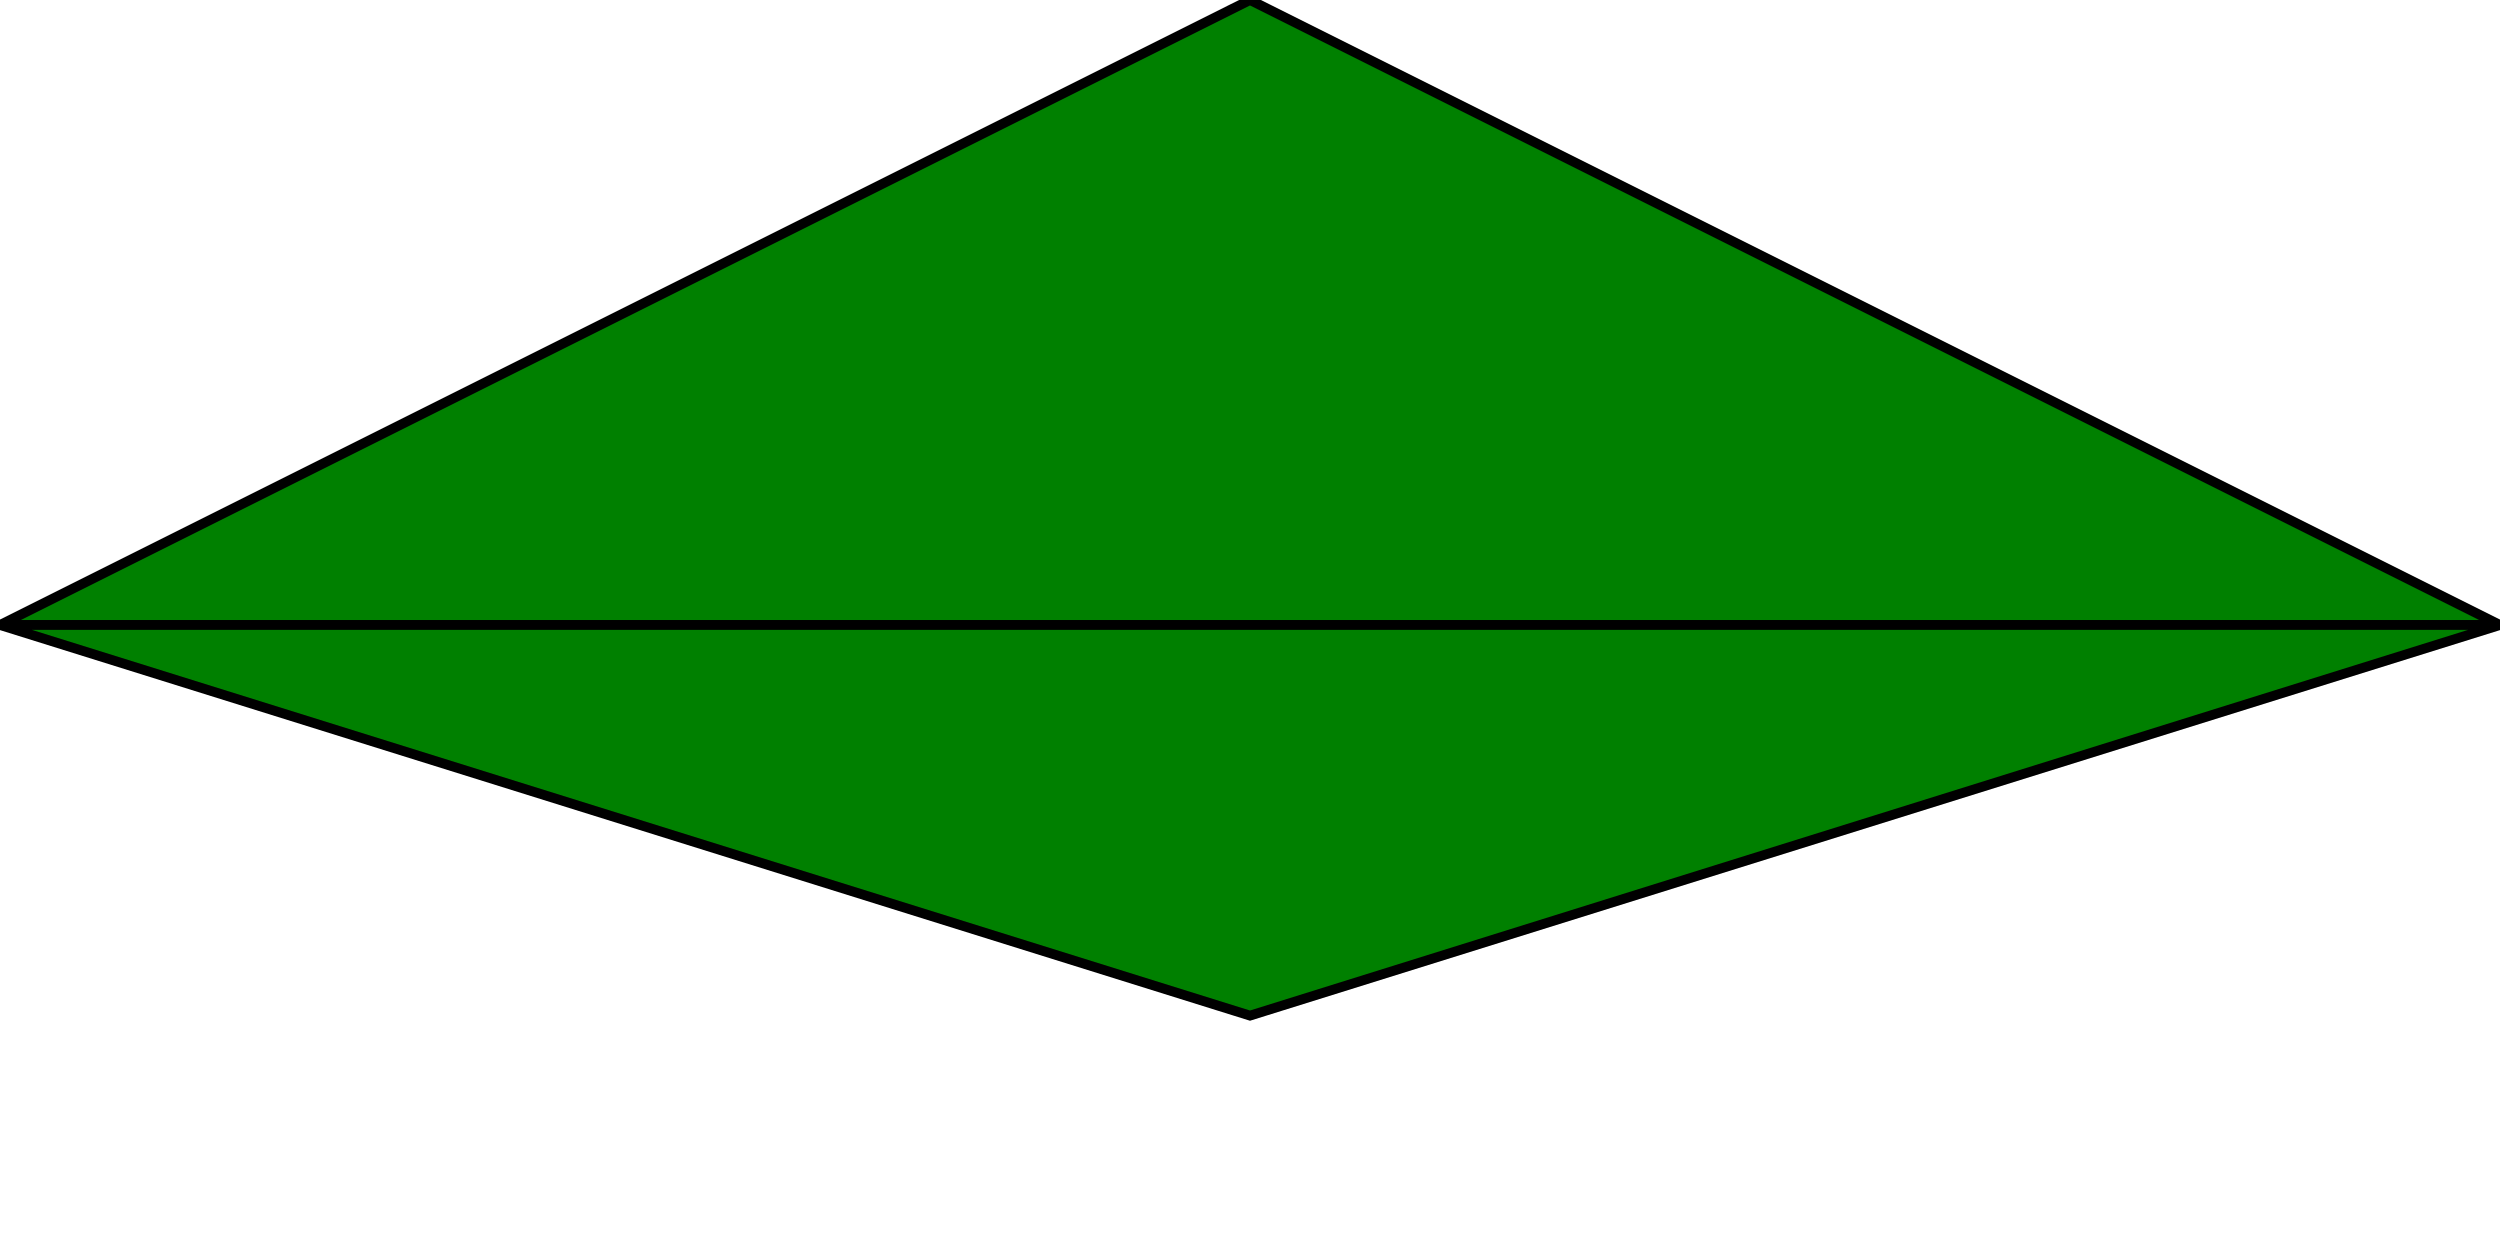
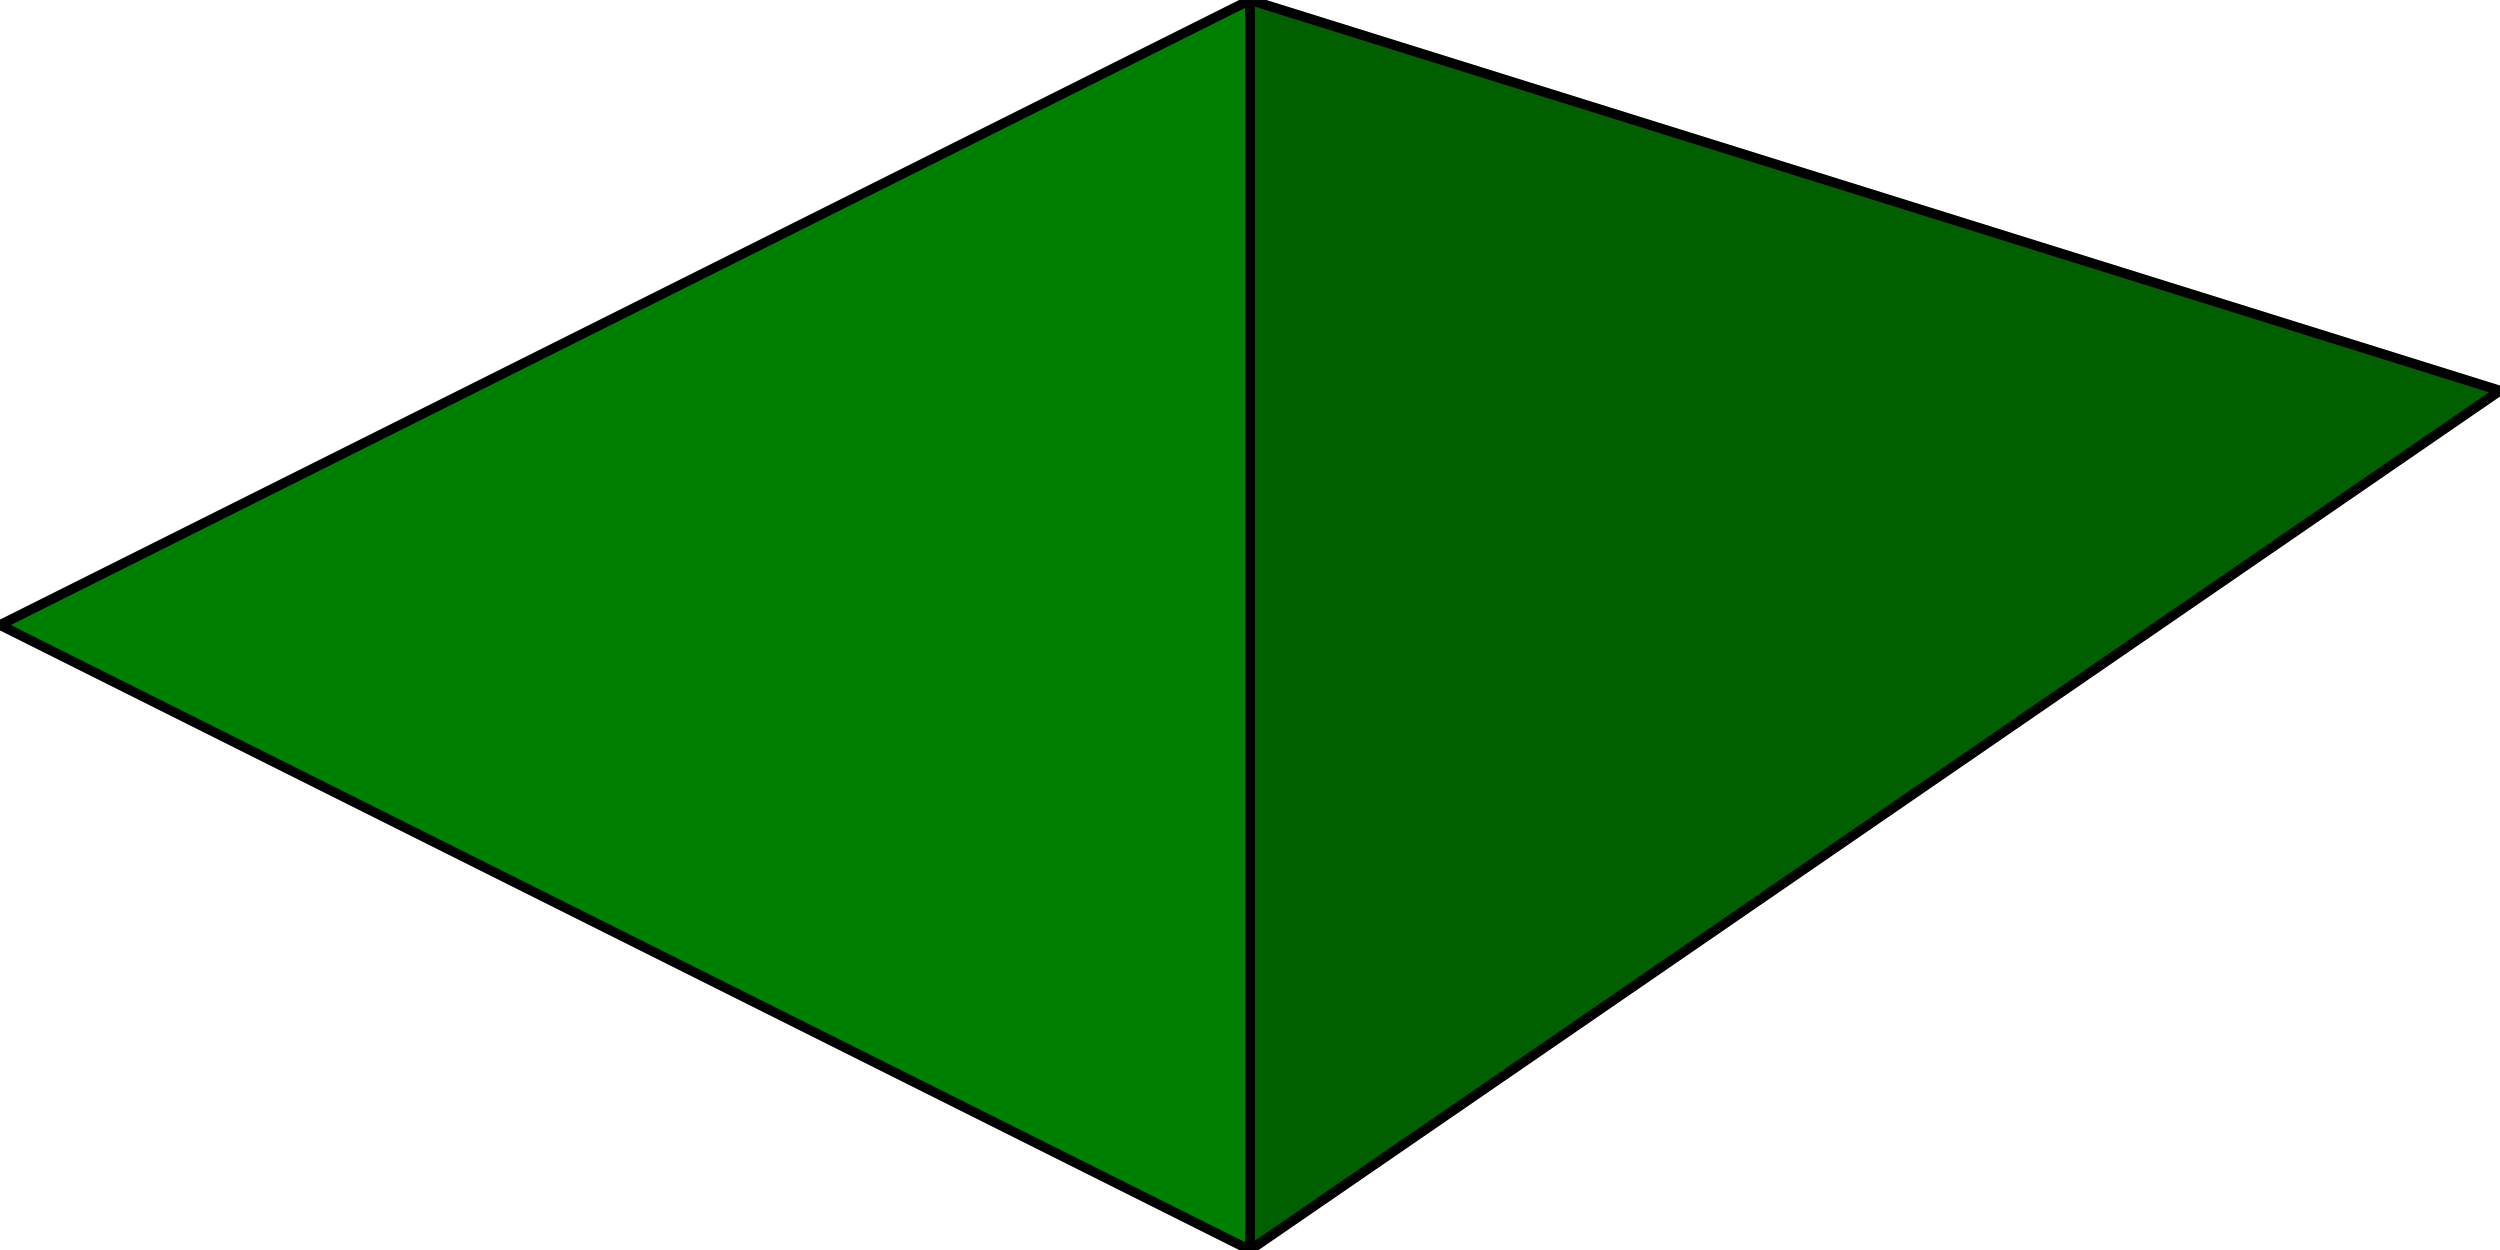
<svg xmlns="http://www.w3.org/2000/svg" width="256" height="128" id="svg2" version="1.1">
  <defs id="defs4" />
  <g id="layer1" transform="translate(0,-924.3621)">
-     <path style="fill:#008000;stroke:#000000;stroke-width:1px;stroke-linecap:butt;stroke-linejoin:miter;stroke-opacity:1" d="m 0,988.362 256,0 -128,-64 z" id="path2987" />
-     <path id="path3800" d="m 0,988.362 256,0 -128,40 z" style="fill:#008000;stroke:#000000;stroke-width:1px;stroke-linecap:butt;stroke-linejoin:miter;stroke-opacity:1" />
+     <path style="fill:#008000;stroke:#000000;stroke-width:1px;stroke-linecap:butt;stroke-linejoin:miter;stroke-opacity:1" d="M 128,1052.362 0,988.362 l 128,-64 z" id="path2987" />
+     <path id="path3011" d="m 128,1052.362 0,-128 128,40 z" style="fill:#006000;stroke:#000000;stroke-width:1px;stroke-linecap:butt;stroke-linejoin:miter;stroke-opacity:1;fill-opacity:1" />
  </g>
</svg>
